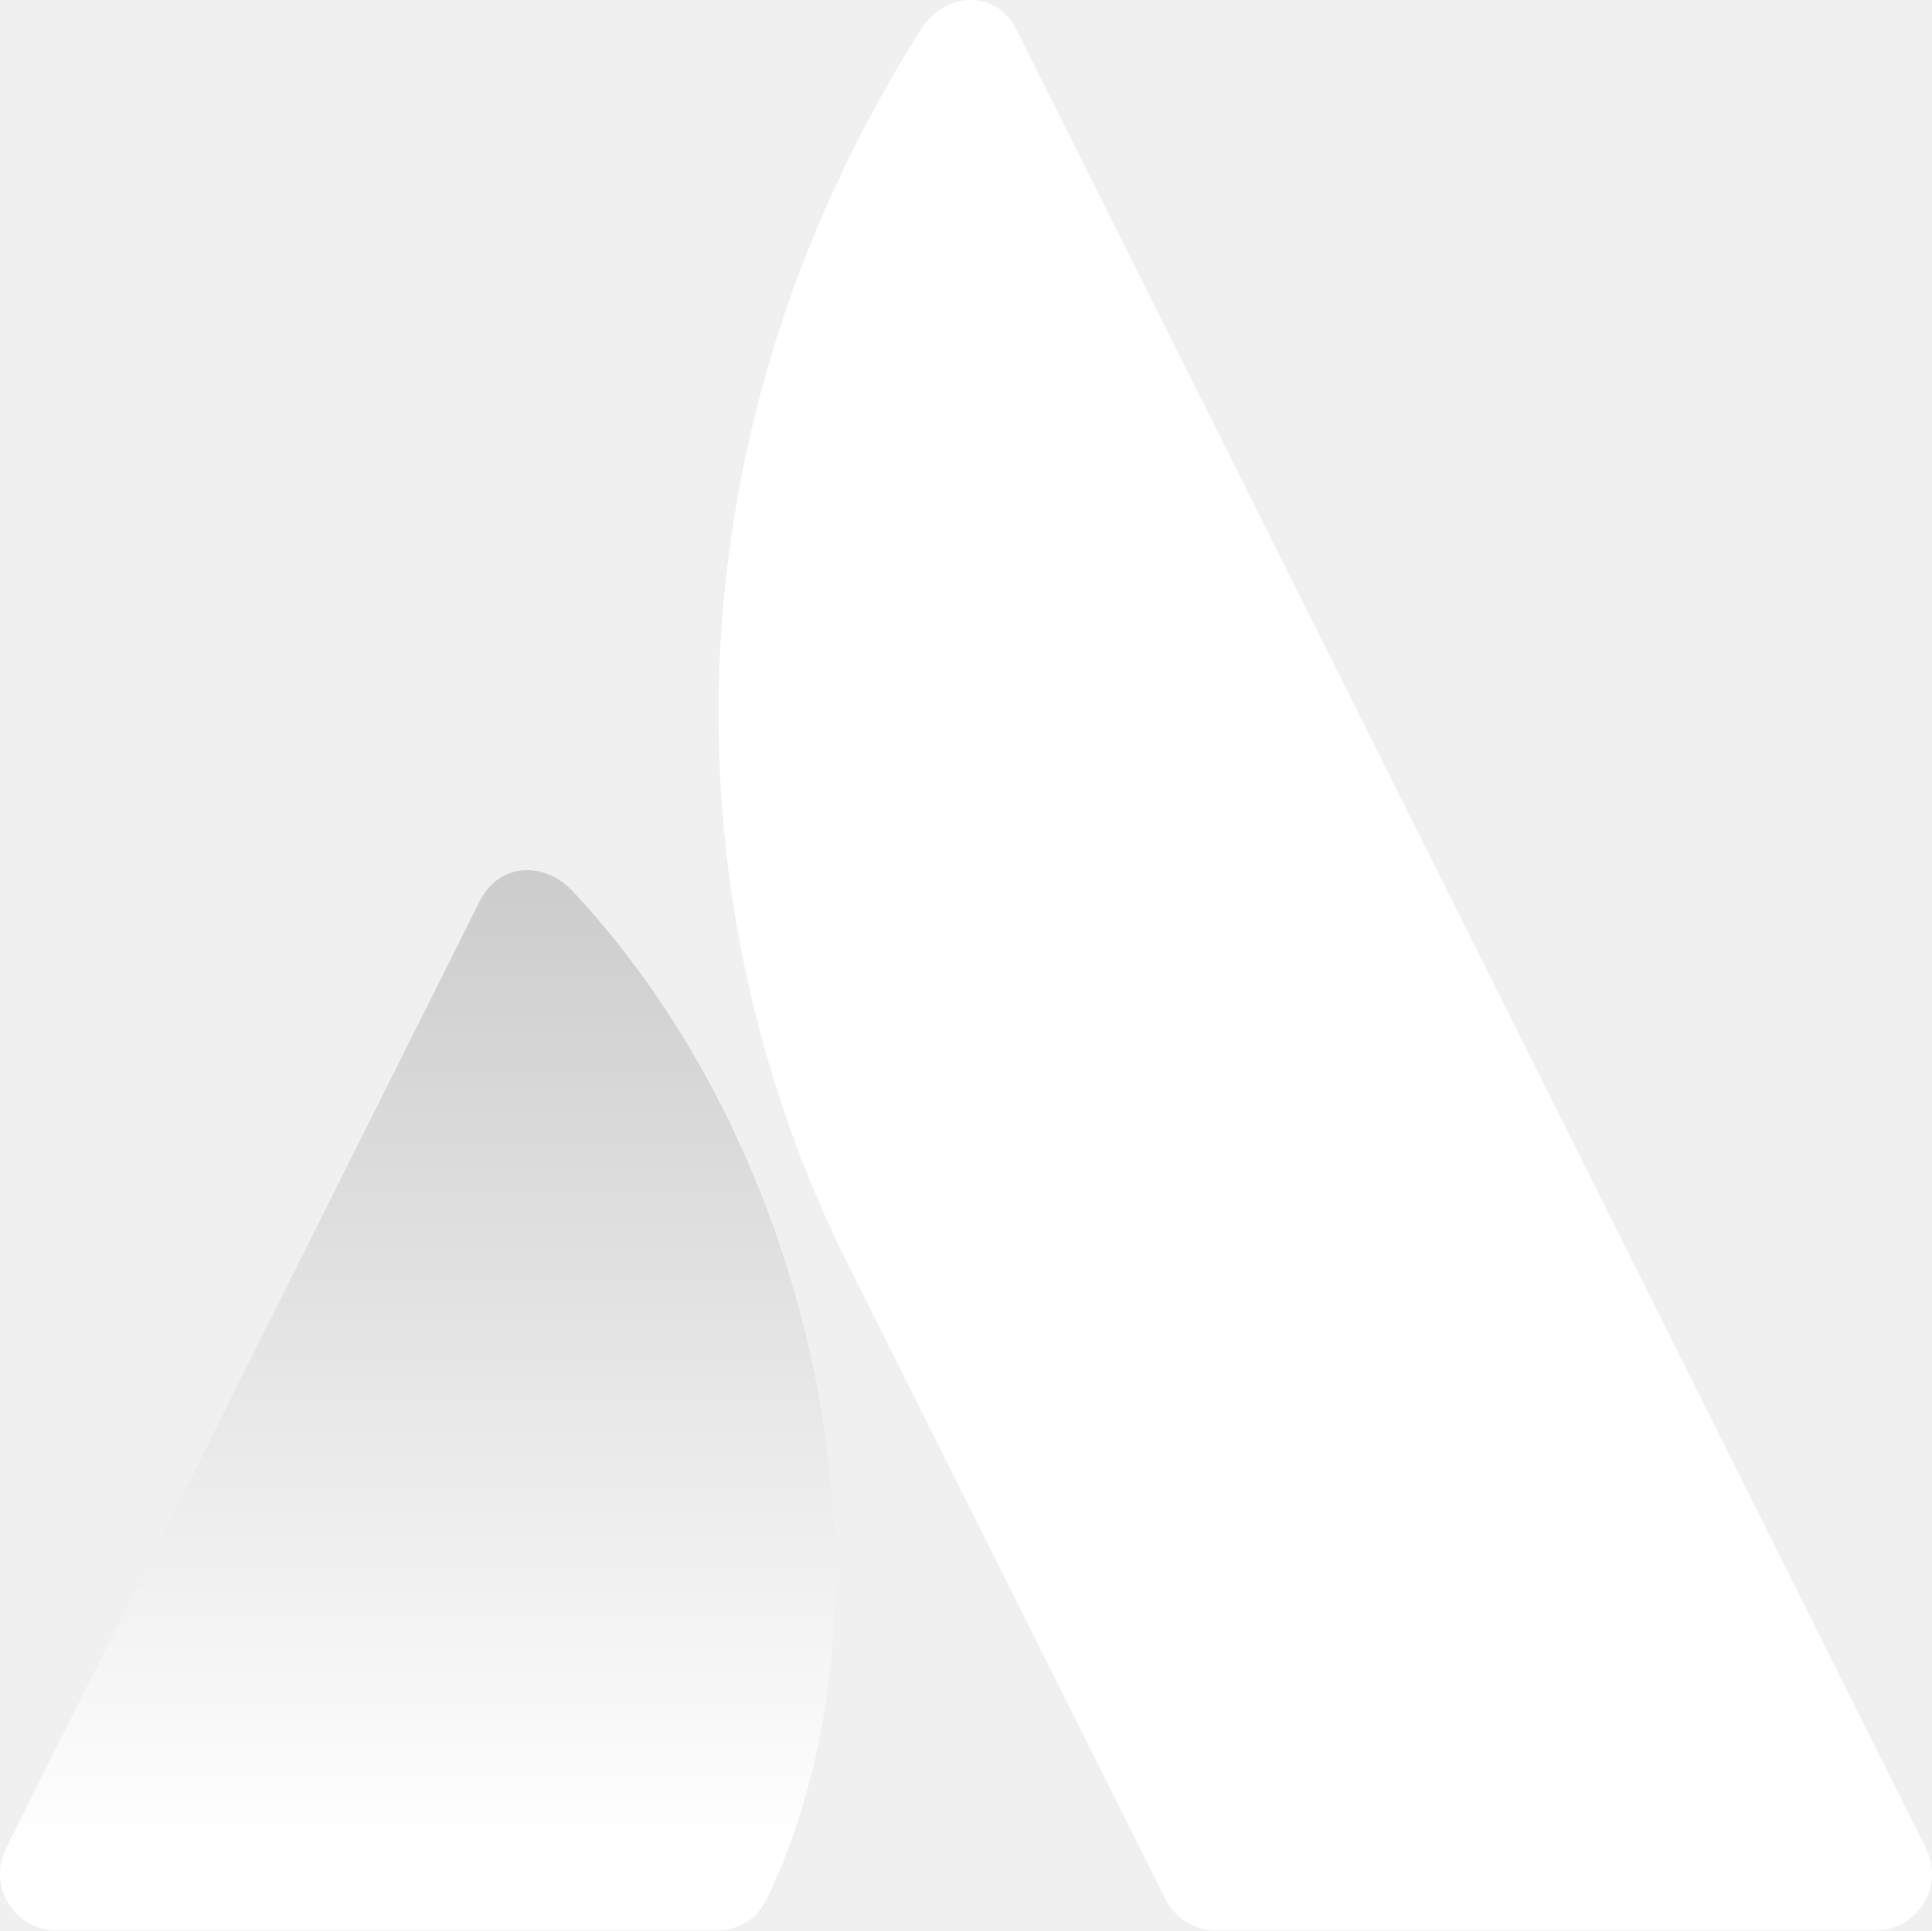
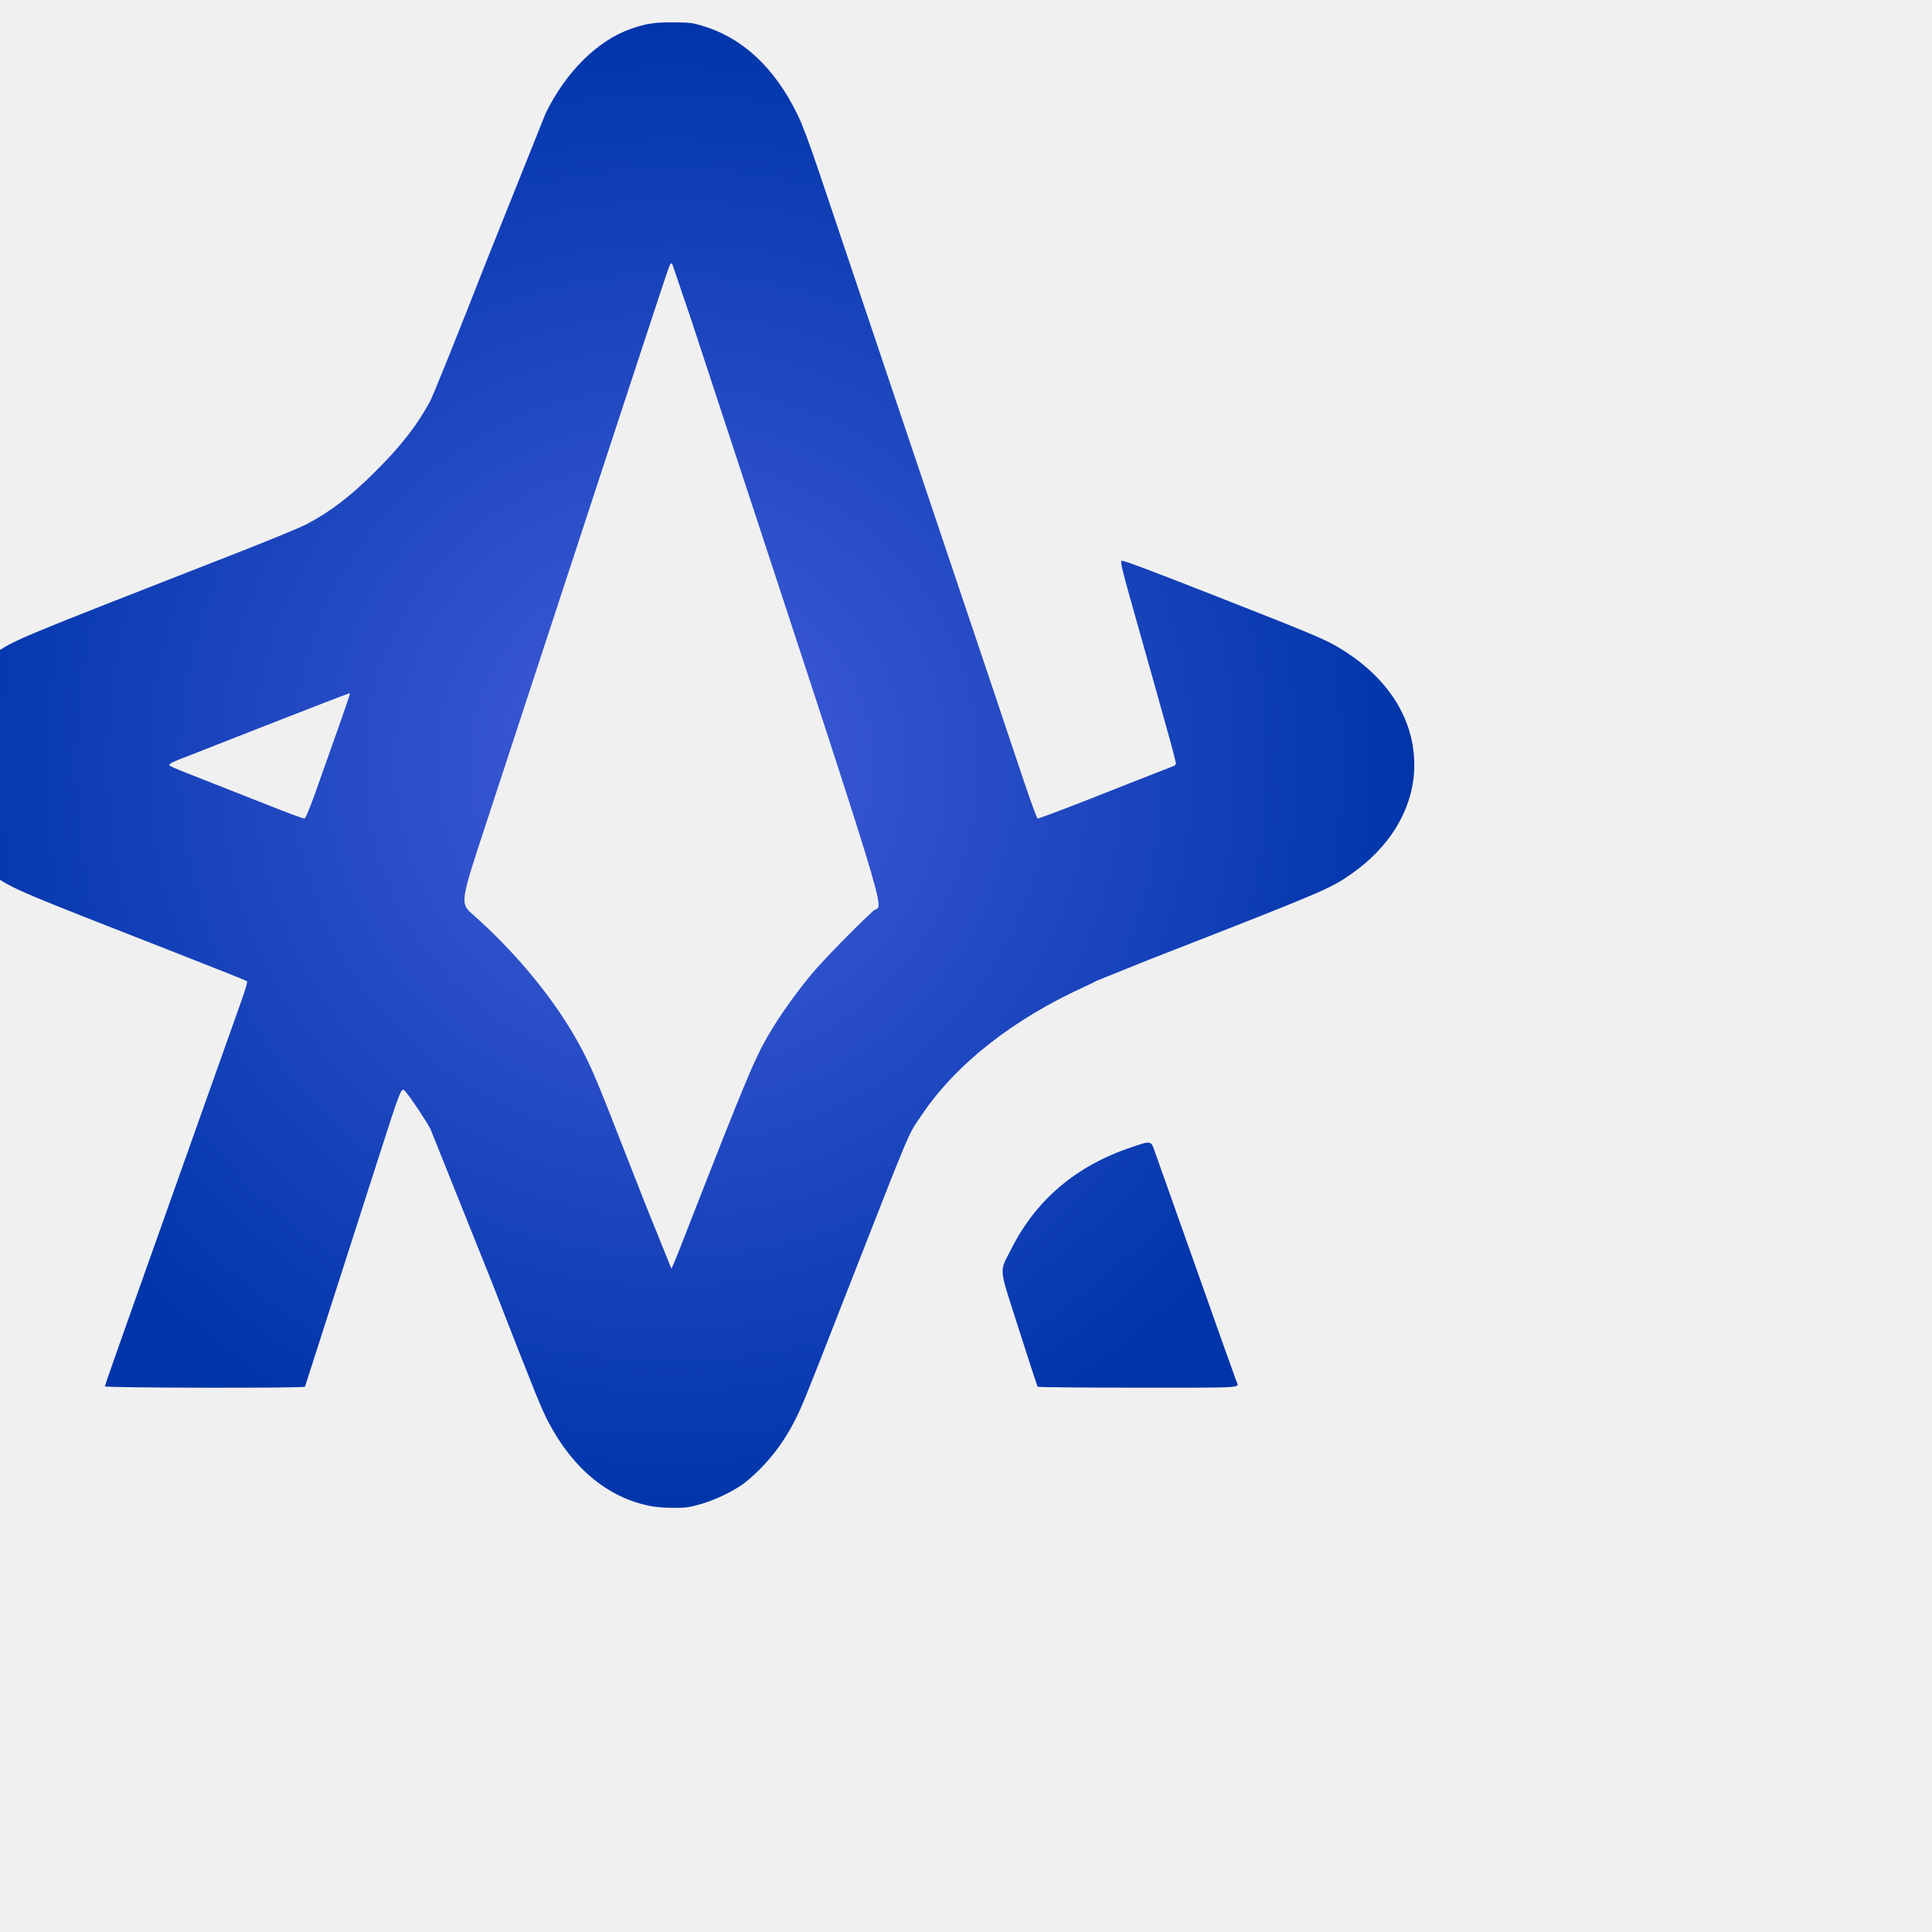
- <svg xmlns="http://www.w3.org/2000/svg" xmlns:ns1="https://boxy-svg.com" xmlns:xlink="http://www.w3.org/1999/xlink" viewBox="48 98.666 359.413 359.163">
+ <svg xmlns="http://www.w3.org/2000/svg" workspace="root" width="2160" height="2160" viewBox="4620.972 4626 5055.767 5053.905" transform="matrix(.7692 0 0 .7692 -80.2776 24.626)" cursor="move">
  <defs>
-     <linearGradient id="a" ns1:pinned="true">
-       <stop style="stop-color:#ccc" offset="0" />
-       <stop style="stop-color:#fff" offset=".923" />
-     </linearGradient>
-     <linearGradient id="b" gradientUnits="userSpaceOnUse" x1="55.238" y1="115.119" x2="55.238" y2="255.404" xlink:href="#a" />
+     <radialGradient gradientUnits="userSpaceOnUse" cx="7148.855" cy="7152.953" r="2527.883" id="gradient-0">
+       <stop offset="0" style="stop-color: rgb(26.667% 36.471% 85.882%)" />
+       <stop offset="1" style="stop-color: rgb(0% 20.922% 66.69%)" />
+     </radialGradient>
  </defs>
-   <path d="M75.793 117.95c-3.82-4.08-9.77-3.85-12.367 1.342L.791 244.565a7.488 7.488 0 0 0 6.697 10.838h87.228a7.22 7.22 0 0 0 6.699-4.14c18.808-38.89 7.413-98.018-25.622-133.314" style="fill-rule:nonzero;fill:url(#b)" transform="translate(48 98.667)scale(1.40625)" />
-   <path d="M121.756 4.011c-35.033 55.505-32.721 116.979-9.646 163.13l42.06 84.121a7.49 7.49 0 0 0 6.697 4.14h87.227a7.488 7.488 0 0 0 6.697-10.838S137.445 9.837 134.493 3.964c-2.64-5.258-9.344-5.33-12.737.047" style="fill:#fff" transform="translate(48 98.667)scale(1.40625)" />
+   <path d="M 7077.74 9673.72 C 6934.14 9645.49 6814.68 9546.89 6731.63 9389.38 C 6706.67 9341.51 6696.04 9315.74 6538.12 8911.12 L 6329.88 8391.54 C 6310.65 8355.94 6264.01 8286.39 6243.96 8263.07 C 6230.46 8247.53 6230.46 8247.53 6151.91 8492.18 L 5902.75 9267.87 C 5899.48 9273.19 5221.98 9271.96 5221.98 9266.64 C 5221.98 9264.19 5268.21 9132.04 5324.67 8973.3 L 5690.42 7943.96 C 5700.65 7914.91 5707.6 7889.95 5705.97 7888.32 C 5704.33 7886.68 5605.32 7847 5485.86 7800.36 C 4915.14 7576.98 4915.55 7577.39 4839.45 7526.25 C 4794.45 7495.56 4735.94 7440.74 4705.26 7399.42 C 4592.27 7252.48 4592.94 7047.72 4706.9 6901.52 C 4735.94 6862.25 4793.63 6809.06 4842.73 6776.33 C 4920.87 6723.97 4900 6732.97 5682.24 6426.94 C 5785.75 6386.44 5887.62 6344.3 5908.89 6333.26 C 5991.94 6289.07 6057.4 6238.75 6142.91 6153.65 C 6228.82 6068.15 6284.87 5996.14 6327.83 5916.36 C 6338.47 5897.13 6426.02 5679.07 6522.98 5431.56 L 6721.4 4936.11 C 6790.54 4794.15 6898.55 4687.37 7012.29 4648.09 C 7063.43 4630.09 7091.65 4626 7155.07 4626 C 7209.48 4626.41 7220.53 4627.64 7253.26 4637.45 C 7391.54 4678.37 7500.77 4780.24 7578.92 4941.02 C 7594.87 4973.34 7619.42 5039.62 7651.74 5135.35 L 7933.62 5973.64 L 8237.19 6875.75 L 8348.88 7208.77 C 8371.79 7276.69 8392.66 7333.55 8395.11 7334.78 C 8397.57 7335.6 8473.25 7307.37 8562.85 7272.19 C 8562.85 7272.19 8839.41 7162.95 8848.01 7160.09 C 8856.6 7157.63 8864.78 7152.72 8865.6 7149.86 C 8867.64 7145.36 8846.78 7069.26 8724.45 6636.41 C 8685.99 6501.4 8676.17 6461.72 8680.27 6458.04 C 8683.95 6454.76 8765.77 6485.45 9005.52 6579.55 C 9334.86 6708.83 9374.95 6725.6 9427.73 6757.92 C 9596.69 6861.84 9685.47 7011.17 9676.06 7176.04 C 9668.29 7308.19 9591.38 7433.79 9462.5 7523.38 C 9390.09 7574.11 9370.45 7582.3 8781.32 7812.22 L 8597.22 7886.27 C 8591.49 7889.55 8575.94 7897.32 8562.44 7903.46 C 8312.06 8016.78 8117.73 8169.38 7999.08 8346.12 C 7951.22 8417.72 7972.9 8366.99 7738.06 8966.35 C 7597.33 9326.37 7592.83 9337.42 7565.82 9389.38 C 7525.15 9468.75 7468.28 9538.71 7398.9 9594.76 C 7361.67 9622.99 7298.67 9653.26 7246.71 9667.99 C 7208.66 9678.63 7197.21 9680.26 7154.66 9679.85 C 7127.66 9679.85 7093.29 9676.99 7077.74 9673.72 M 7184.53 8781.43 C 7418.54 8182.07 7435.73 8141.56 7497.91 8040.92 C 7530.64 7988.14 7582.19 7916.96 7625.56 7865 C 7662.38 7820.4 7778.57 7701.35 7836.66 7648.57 C 7871.03 7617.89 7926.67 7797.49 7216.85 5638.16 L 7153.02 5449.97 C 7149.34 5444.65 7148.52 5444.65 7144.84 5449.97 C 7142.8 5453.24 7130.11 5489.24 7117.02 5529.74 L 7057.7 5709.76 L 6891.19 6217.07 L 6519.71 7349.51 C 6429.7 7622.8 6429.7 7622.8 6475.52 7662.89 C 6608.08 7779.9 6730.81 7925.14 6811 8060.15 C 6858.05 8139.52 6881.78 8190.66 6937.42 8332.21 L 7060.97 8647.24 L 7149.34 8866.11 C 7150.57 8866.11 7166.52 8828.07 7184.53 8781.43 M 5934.66 7256.23 L 6009.94 7044.31 C 6036.13 6970.66 6056.99 6909.3 6055.77 6908.48 C 6053.31 6906.02 5477.27 7133.49 5466.63 7137.18 C 5456.4 7141.27 5445.77 7146.59 5443.31 7149.45 C 5437.99 7155.99 5431.86 7153.13 5594.28 7216.95 L 5807.02 7300.82 C 5855.3 7320.05 5897.85 7335.19 5901.12 7334.78 C 5904.8 7334.37 5916.66 7306.14 5934.66 7256.23 M 8395.11 9267.87 C 8393.88 9265.82 8365.25 9177.86 8331.29 9071.9 C 8261.33 8852.61 8264.19 8881.25 8304.69 8801.07 C 8388.97 8632.51 8526.03 8516.32 8713.81 8453.31 C 8782.96 8429.99 8780.91 8429.58 8794.82 8470.5 L 8894.65 8751.56 L 9025.15 9119.77 L 9071.79 9249.87 C 9081.61 9272.78 9104.52 9271.14 8736.73 9271.14 C 8549.76 9271.14 8396.34 9269.51 8395.11 9267.87" style="filter: none; fill: url(&quot;#gradient-0&quot;);" />
</svg>
